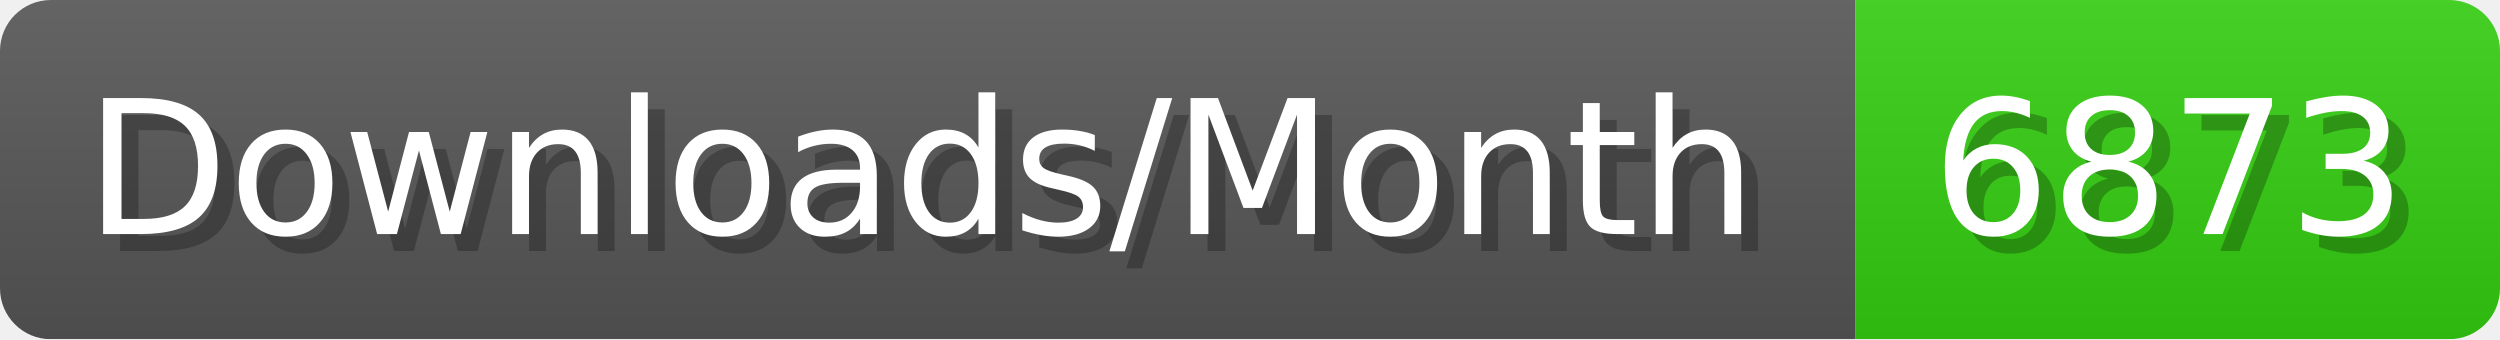
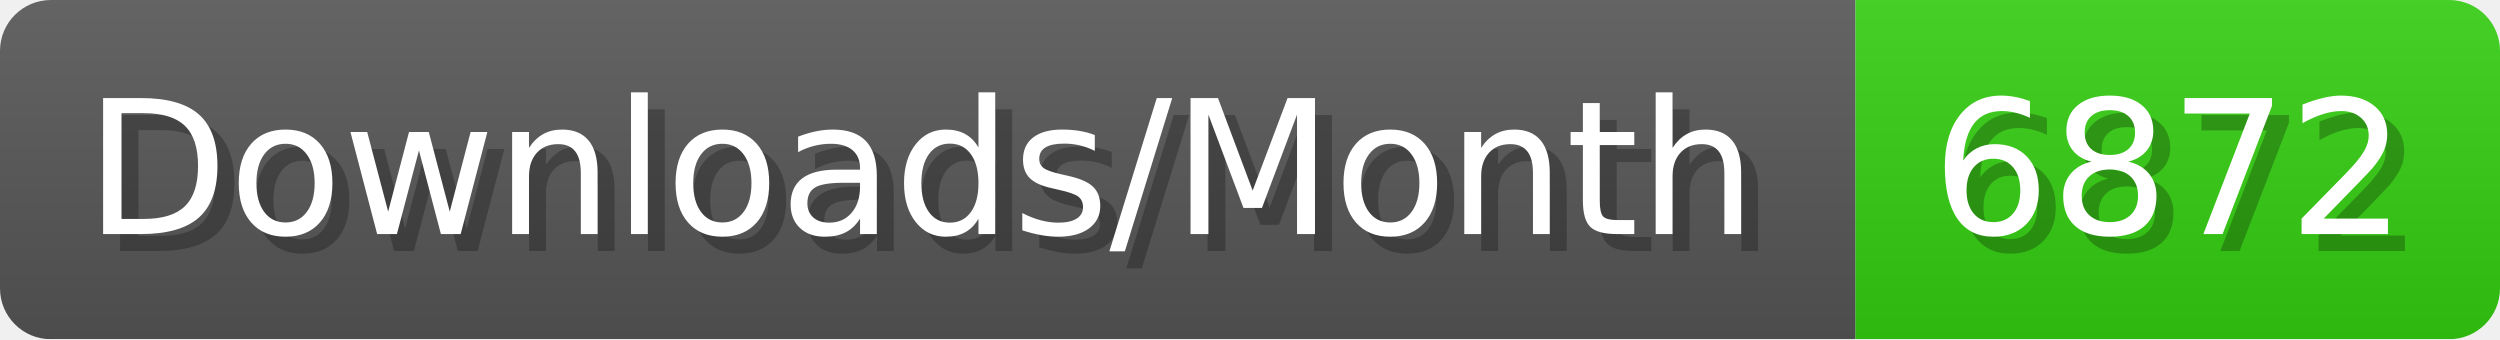
- <svg xmlns="http://www.w3.org/2000/svg" width="147.4" height="20" viewBox="0 0 1474 200" role="img" aria-label="Downloads/Month: 6873">
+ <svg xmlns="http://www.w3.org/2000/svg" width="147.4" height="20" viewBox="0 0 1474 200" role="img" aria-label="Downloads/Month: 6872">
  <linearGradient id="YlXUI" x2="0" y2="100%">
    <stop offset="0" stop-opacity=".1" stop-color="#EEE" />
    <stop offset="1" stop-opacity=".1" />
  </linearGradient>
  <mask id="JHhop">
    <rect width="1474" height="200" rx="30" fill="#FFF" />
  </mask>
  <g mask="url(#JHhop)">
    <rect width="1094" height="200" fill="#555" />
    <rect width="380" height="200" fill="#3C1" x="1094" />
    <rect width="1474" height="200" fill="url(#YlXUI)" />
  </g>
  <g aria-hidden="true" fill="#fff" text-anchor="start" font-family="Verdana,DejaVu Sans,sans-serif" font-size="110">
    <text x="60" y="148" textLength="994" fill="#000" opacity="0.25">Downloads/Month</text>
    <text x="50" y="138" textLength="994">Downloads/Month</text>
-     <text x="1149" y="148" textLength="280" fill="#000" opacity="0.25">6873</text>
-     <text x="1139" y="138" textLength="280">6873</text>
+     <text x="1149" y="148" textLength="280" fill="#000" opacity="0.25">6872</text>
+     <text x="1139" y="138" textLength="280">6872</text>
  </g>
</svg>
